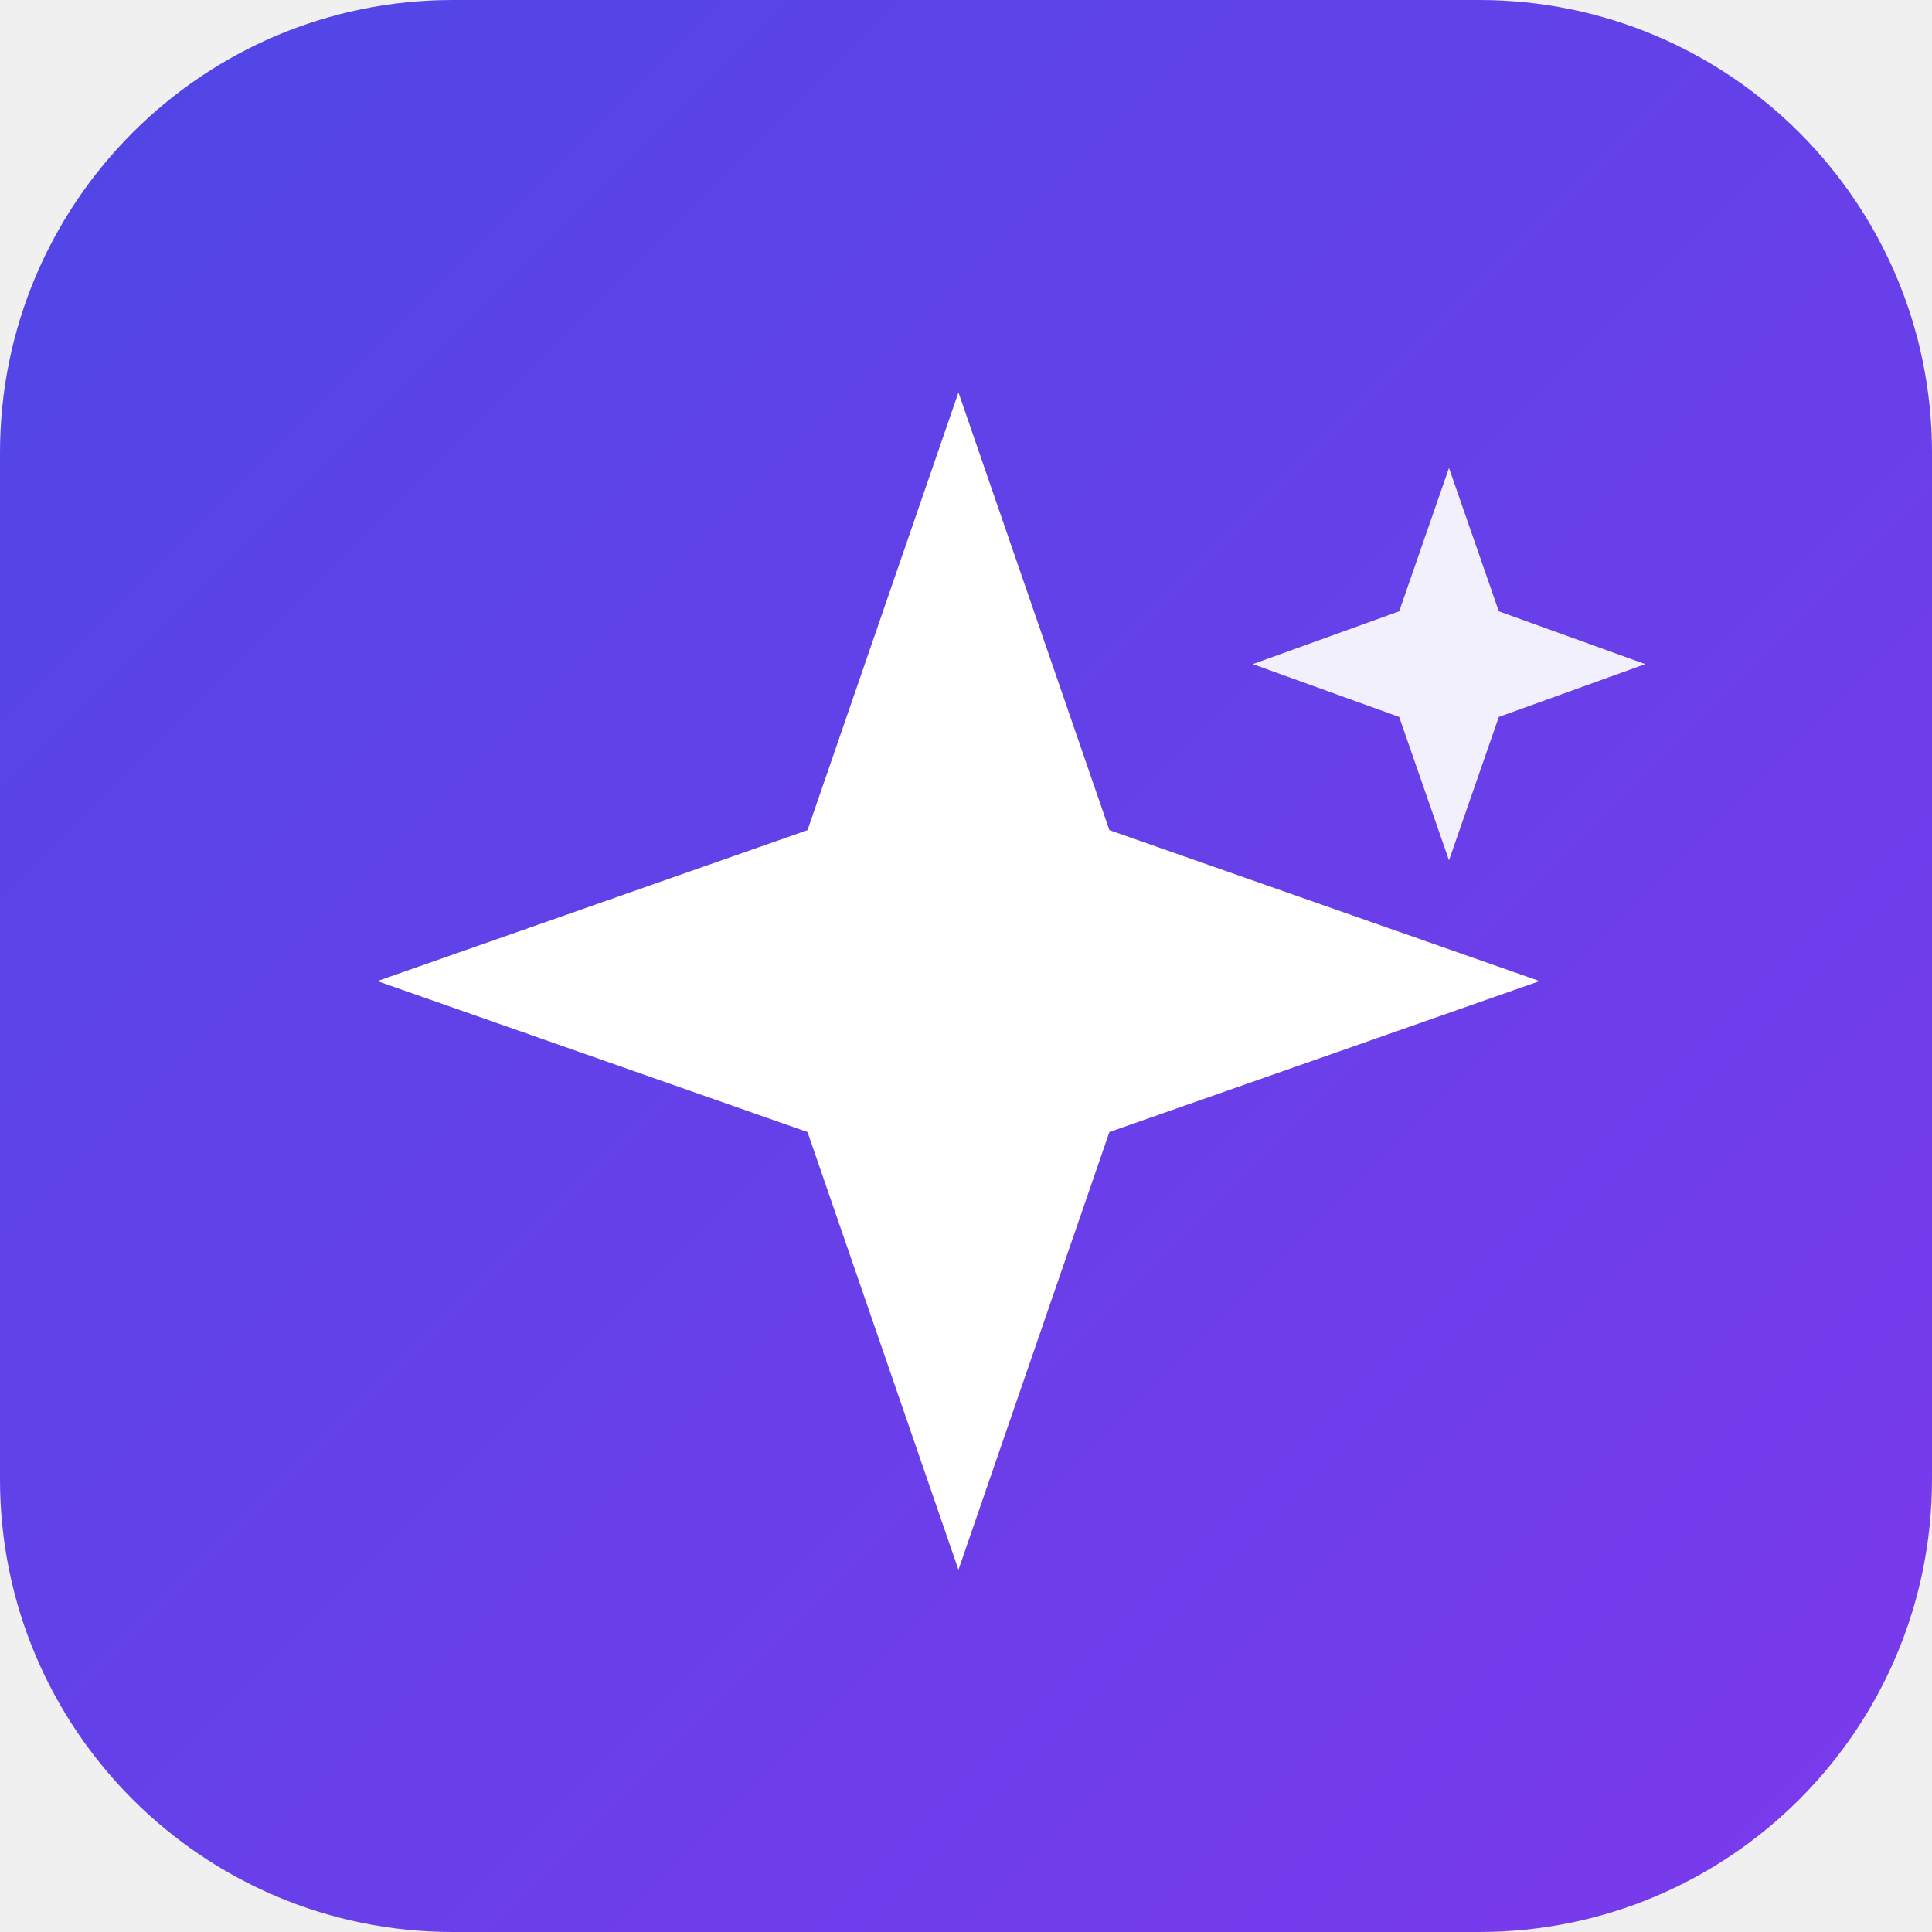
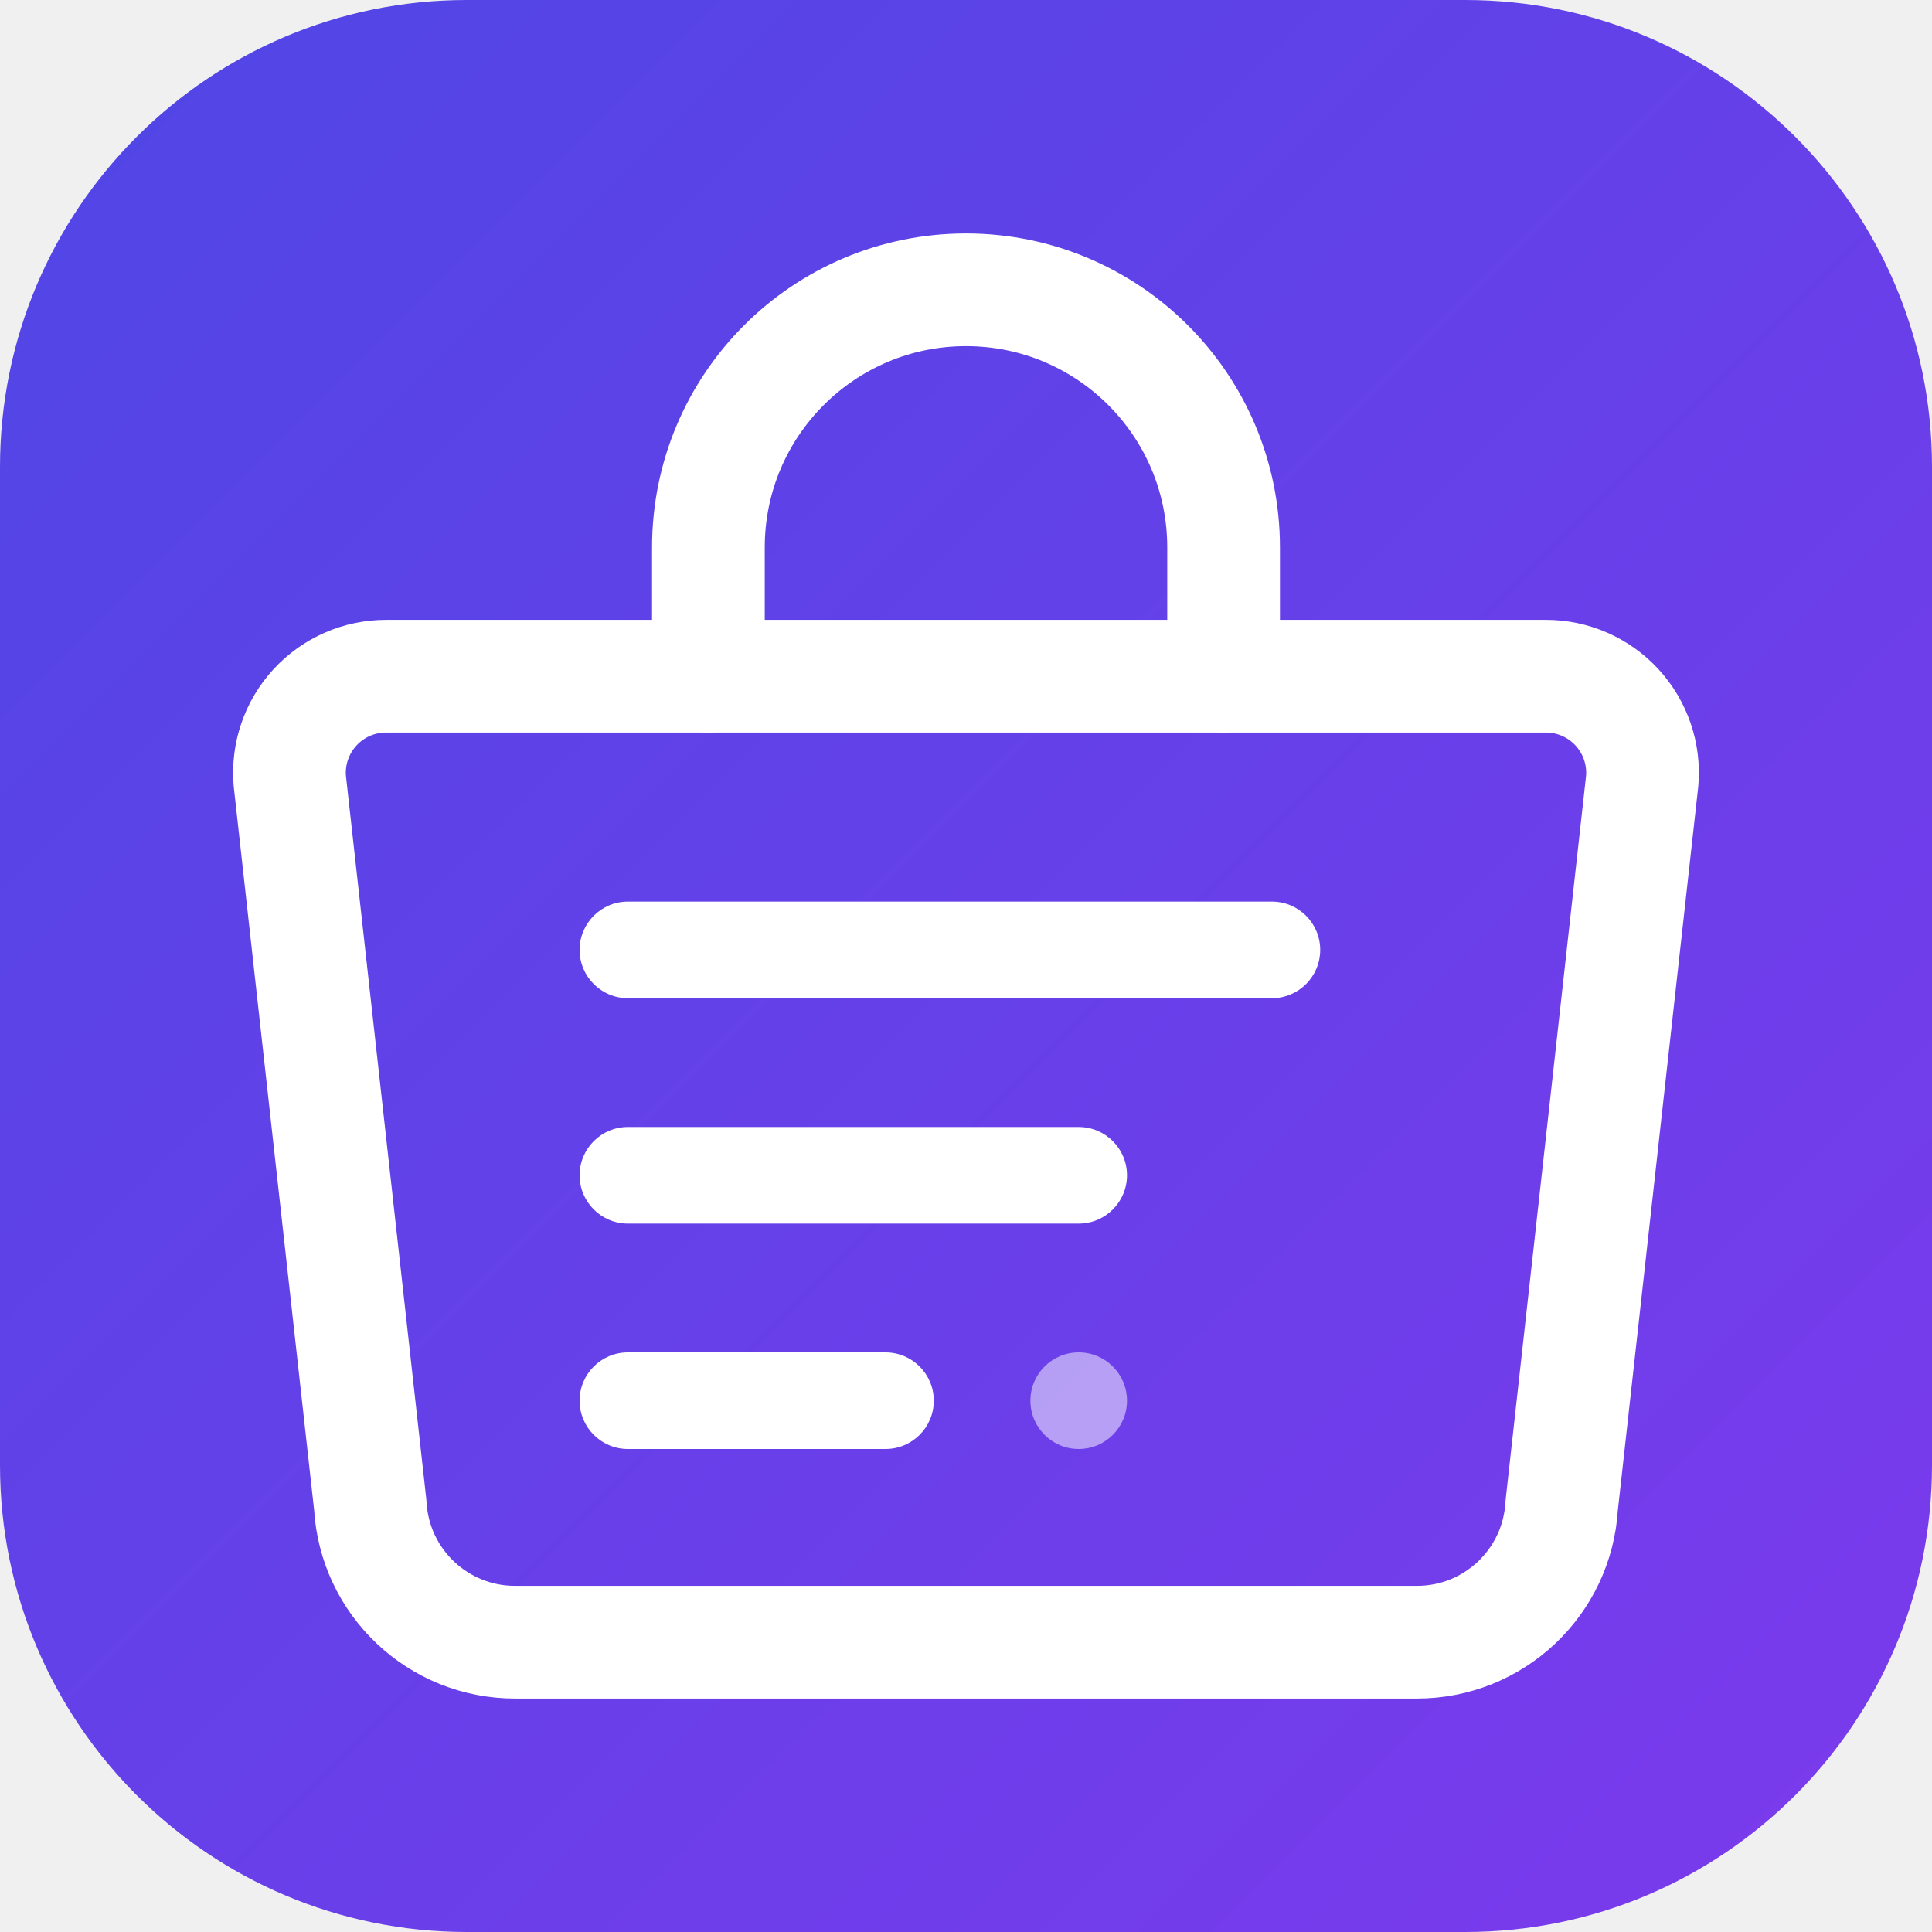
- <svg xmlns="http://www.w3.org/2000/svg" width="256" height="256" viewBox="0 0 256 256" role="img" aria-label="FakerPress">
+ <svg xmlns="http://www.w3.org/2000/svg" width="256" height="256" viewBox="0 0 120 120" role="img" aria-label="EasyCommerce FakerPress">
  <defs>
    <linearGradient id="fpIcon" x1="0" y1="0" x2="1" y2="1">
      <stop offset="0" stop-color="#4f46e5" />
      <stop offset="1" stop-color="#7c3aed" />
    </linearGradient>
  </defs>
-   <rect width="256" height="256" rx="60" fill="url(#fpIcon)" />
-   <polygon points="123,58 143,116 200,136 143,156 123,214 103,156 46,136 103,116" fill="#ffffff" transform="translate(4 -6)" />
-   <polygon points="192,62 198.6,81 218,88 198.6,95 192,114 185.4,95 166,88 185.4,81" fill="#ffffff" opacity="0.92" />
+   <rect width="120" height="120" rx="29" fill="url(#fpIcon)" />
+   <g fill="none" stroke="#ffffff" stroke-width="7" stroke-linejoin="round" stroke-linecap="round">
+     <path d="M24,42 h72 a6,6 0 0 1 6,6.5 l-5,45 a9,9 0 0 1 -9,8.5 H32 a9,9 0 0 1 -9,-8.5 l-5,-45 a6,6 0 0 1 6,-6.5 z" />
+     <path d="M44,42 v-8 a16,16 0 0 1 32,0 v8" />
+   </g>
+   <rect x="36" y="56" width="46" height="6" rx="3" fill="#ffffff" />
+   <rect x="36" y="70" width="34" height="6" rx="3" fill="#ffffff" />
+   <rect x="36" y="84" width="22" height="6" rx="3" fill="#ffffff" />
+   <rect x="64" y="84" width="6" height="6" rx="3" fill="#ffffff" opacity="0.5" />
</svg>
